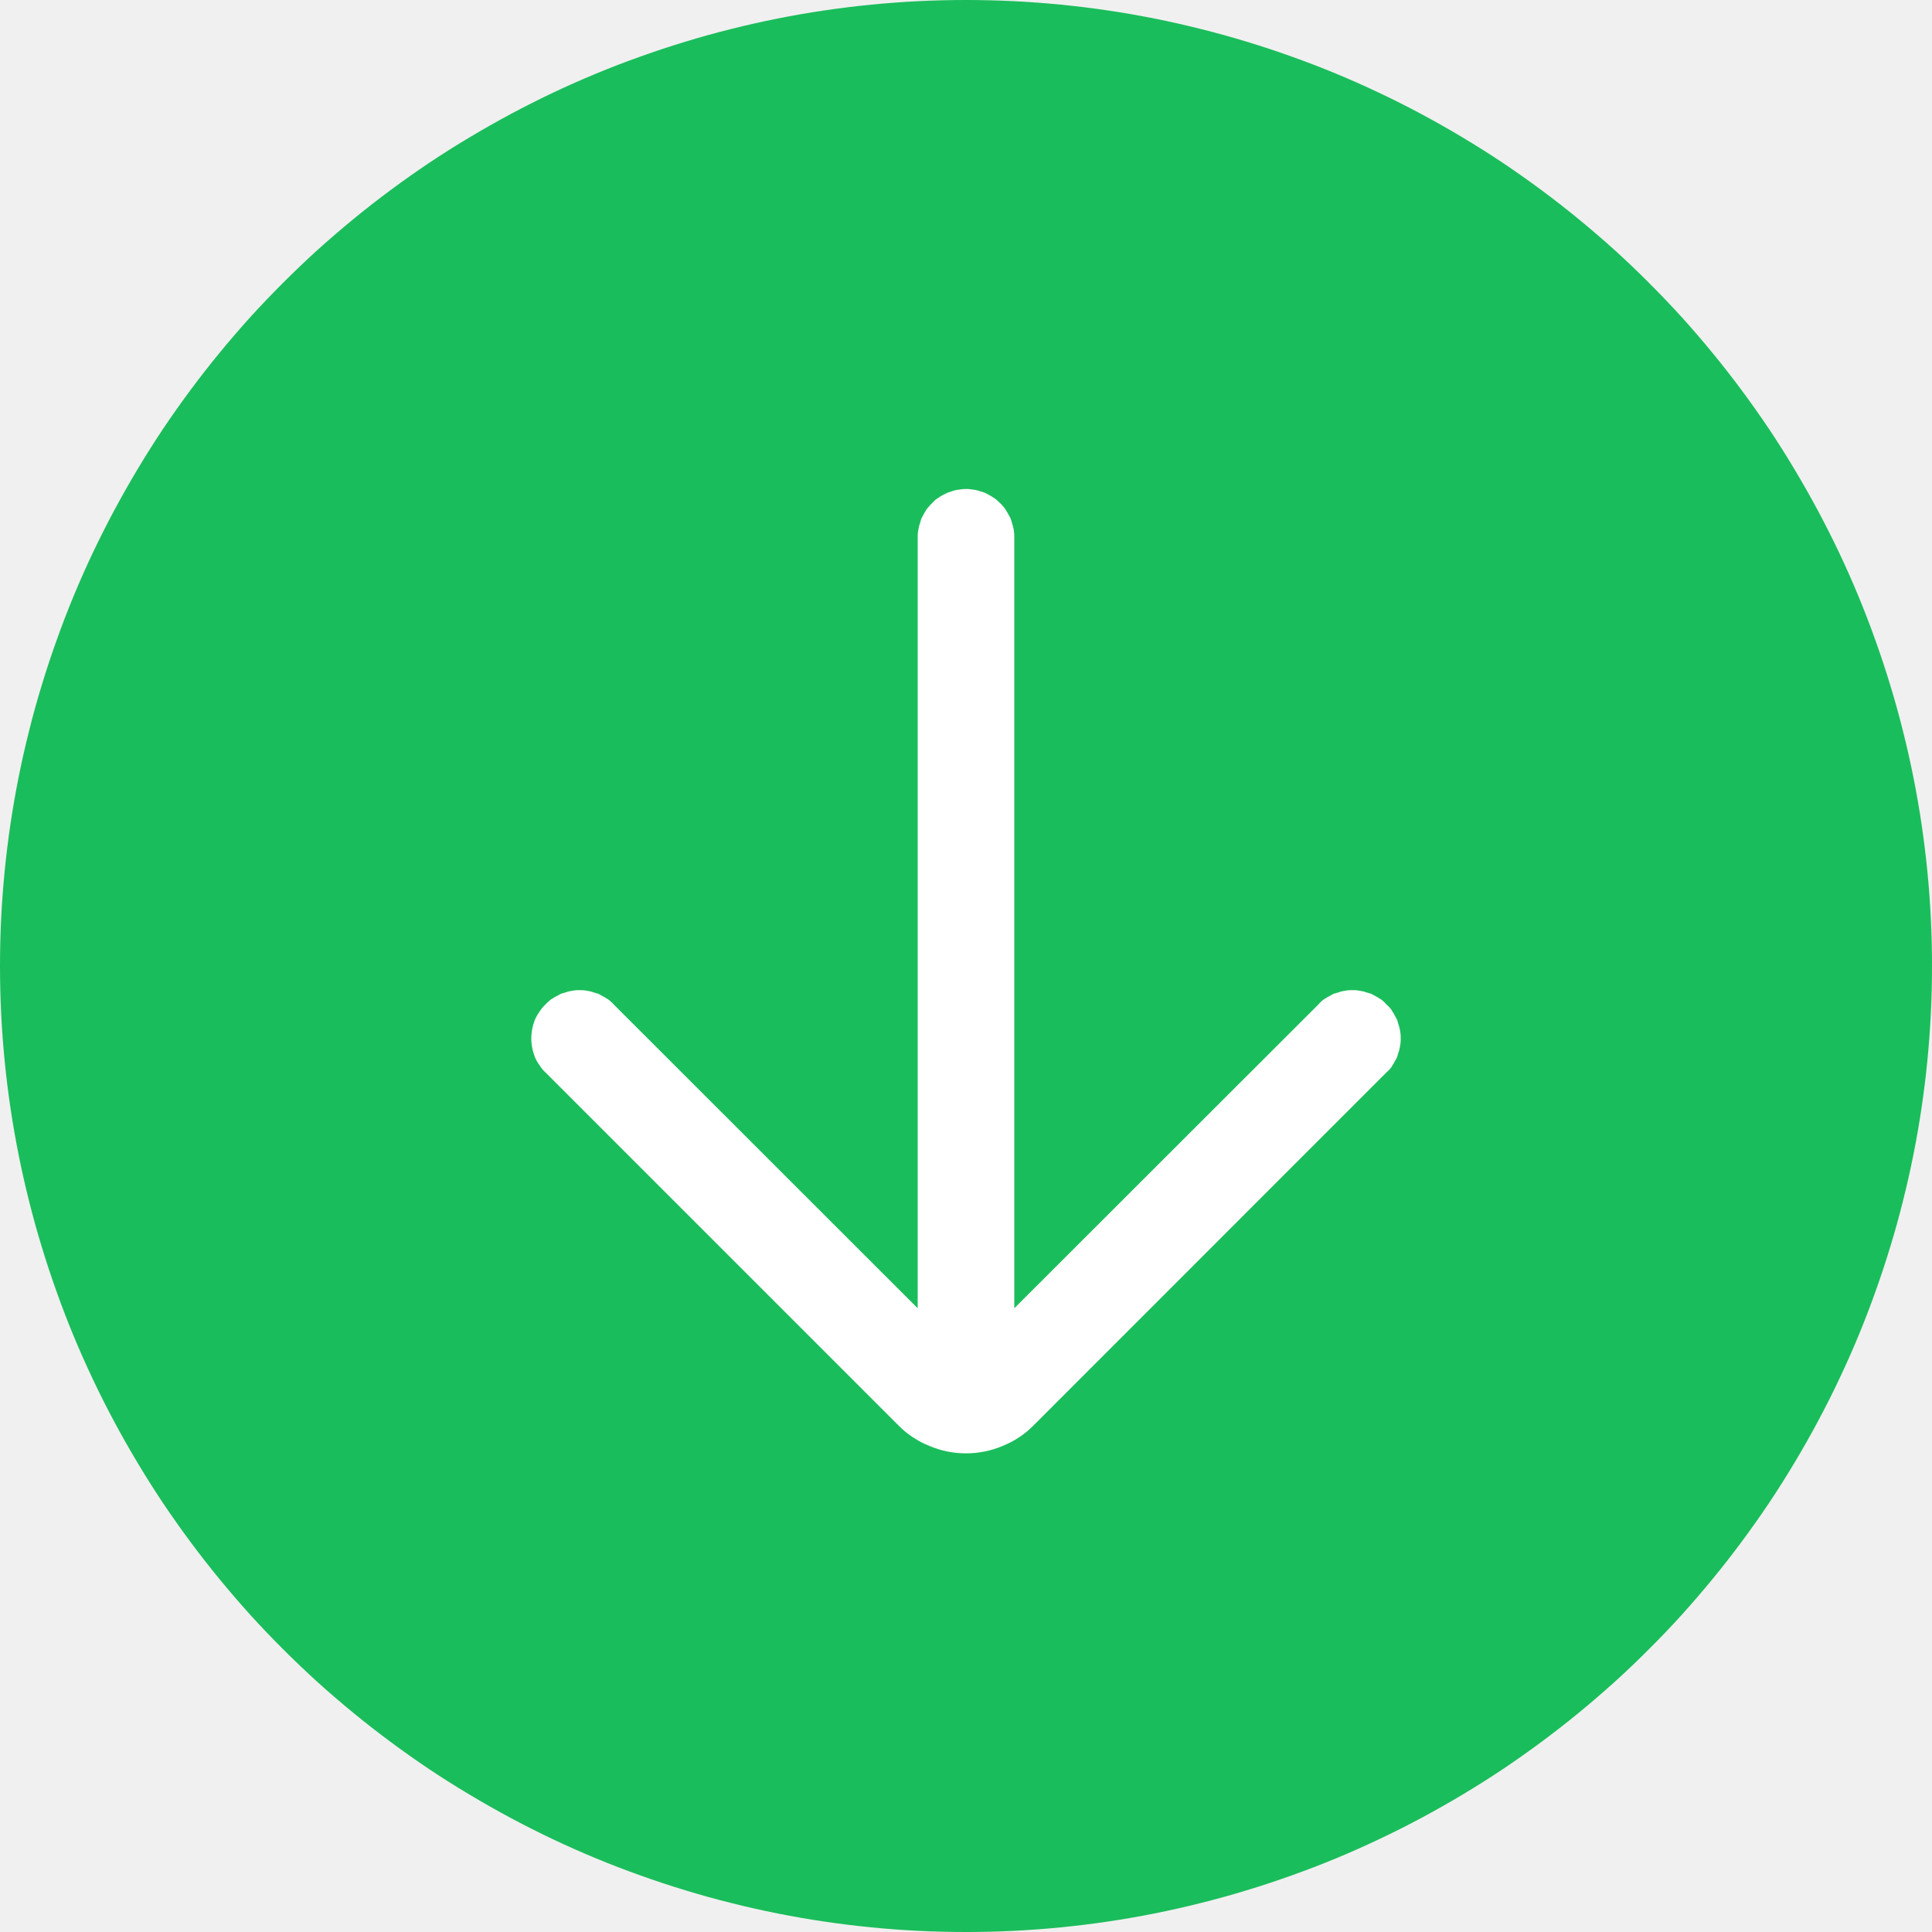
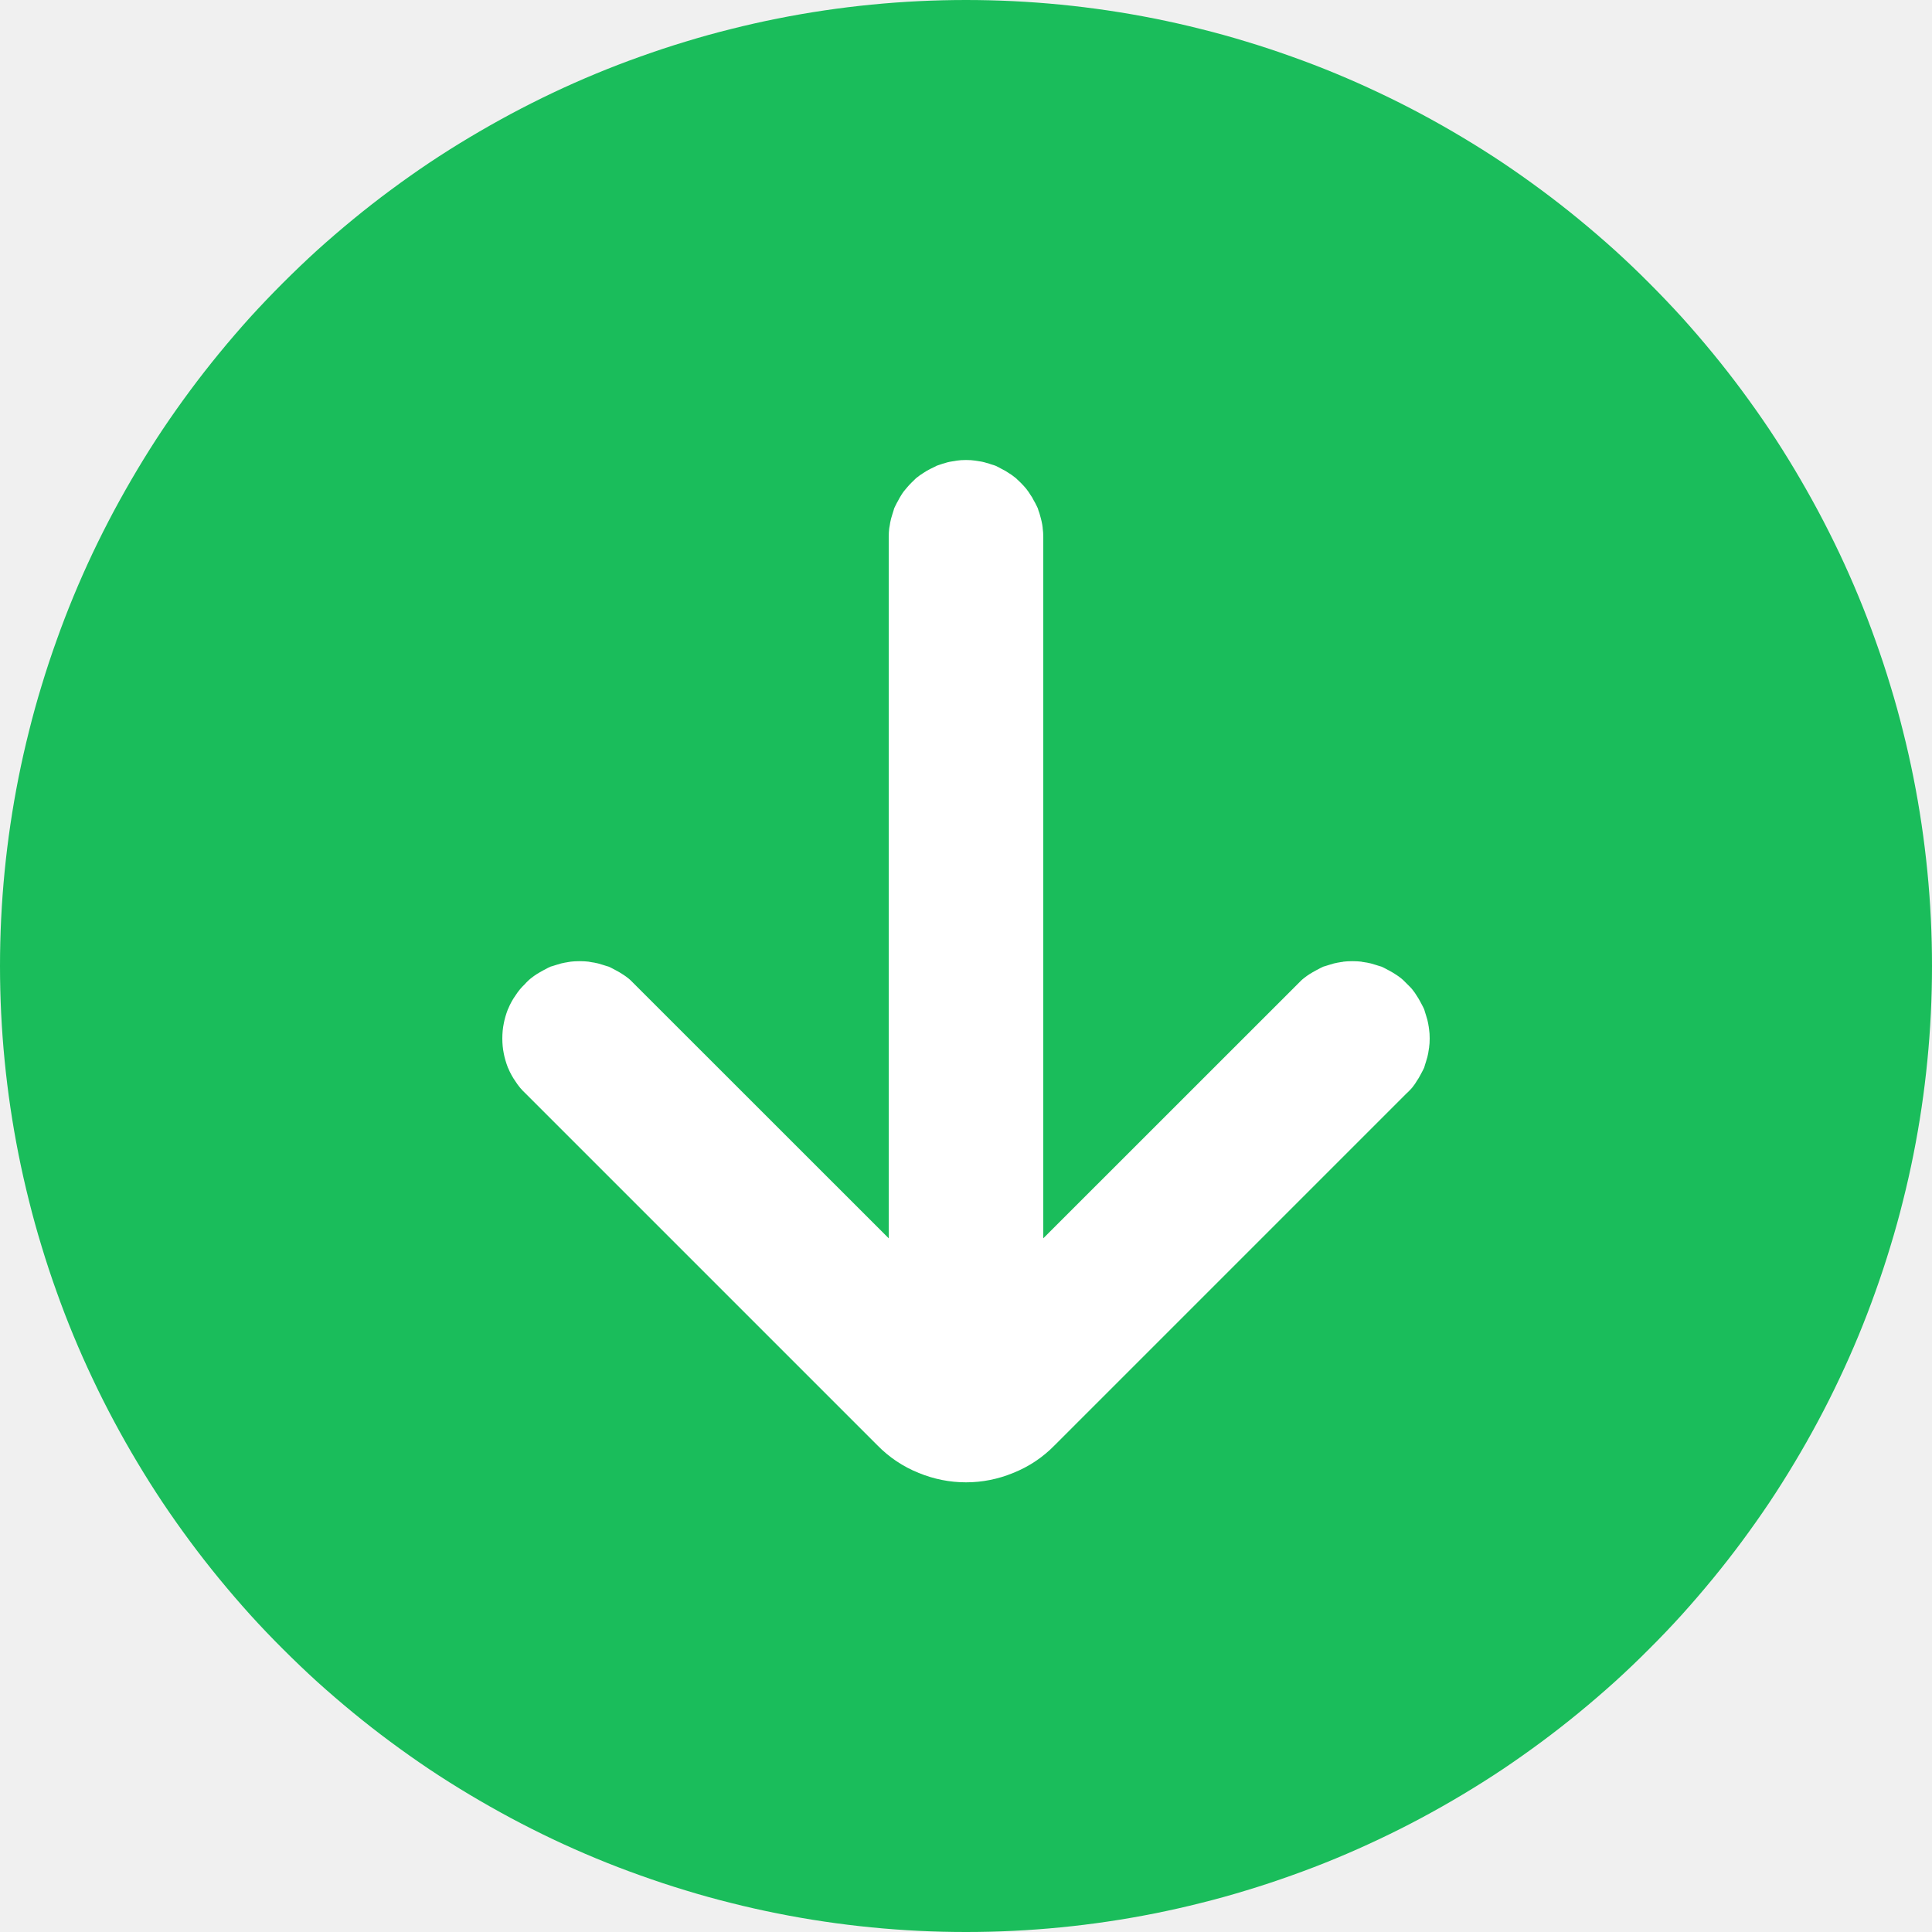
<svg xmlns="http://www.w3.org/2000/svg" width="20" height="20" viewBox="0 0 20 20" fill="none">
  <path fill="#1ABD5B" d="M0 10Q0 9.755 0.012 9.509Q0.024 9.264 0.048 9.02Q0.072 8.776 0.108 8.533Q0.144 8.29 0.192 8.049Q0.24 7.808 0.3 7.57Q0.359 7.332 0.431 7.097Q0.502 6.862 0.585 6.631Q0.667 6.4 0.761 6.173Q0.855 5.946 0.96 5.724Q1.065 5.503 1.181 5.286Q1.297 5.07 1.423 4.859Q1.549 4.648 1.685 4.444Q1.822 4.24 1.968 4.043Q2.114 3.846 2.27 3.656Q2.426 3.466 2.59 3.284Q2.755 3.103 2.929 2.929Q3.103 2.755 3.284 2.59Q3.466 2.426 3.656 2.27Q3.846 2.114 4.043 1.968Q4.24 1.822 4.444 1.685Q4.648 1.549 4.859 1.423Q5.07 1.297 5.286 1.181Q5.503 1.065 5.724 0.96Q5.946 0.855 6.173 0.761Q6.4 0.667 6.631 0.585Q6.862 0.502 7.097 0.431Q7.332 0.359 7.57 0.3Q7.808 0.24 8.049 0.192Q8.29 0.144 8.533 0.108Q8.776 0.072 9.02 0.048Q9.264 0.024 9.509 0.012Q9.755 0 10 0Q10.245 0 10.491 0.012Q10.736 0.024 10.98 0.048Q11.225 0.072 11.467 0.108Q11.71 0.144 11.951 0.192Q12.192 0.24 12.43 0.3Q12.668 0.359 12.903 0.431Q13.138 0.502 13.369 0.585Q13.6 0.667 13.827 0.761Q14.054 0.855 14.275 0.96Q14.498 1.065 14.714 1.181Q14.931 1.297 15.141 1.423Q15.352 1.549 15.556 1.685Q15.76 1.822 15.957 1.968Q16.154 2.114 16.344 2.27Q16.534 2.426 16.716 2.59Q16.898 2.755 17.071 2.929Q17.245 3.103 17.41 3.284Q17.574 3.466 17.73 3.656Q17.886 3.846 18.032 4.043Q18.178 4.24 18.315 4.444Q18.451 4.648 18.577 4.859Q18.703 5.07 18.819 5.286Q18.935 5.503 19.04 5.724Q19.145 5.946 19.239 6.173Q19.333 6.4 19.415 6.631Q19.498 6.862 19.569 7.097Q19.641 7.332 19.7 7.57Q19.76 7.808 19.808 8.049Q19.856 8.29 19.892 8.533Q19.928 8.776 19.952 9.02Q19.976 9.264 19.988 9.509Q20 9.755 20 10Q20 10.245 19.988 10.491Q19.976 10.736 19.952 10.98Q19.928 11.225 19.892 11.467Q19.856 11.71 19.808 11.951Q19.76 12.192 19.7 12.43Q19.641 12.668 19.569 12.903Q19.498 13.138 19.415 13.369Q19.333 13.6 19.239 13.827Q19.145 14.054 19.04 14.275Q18.935 14.498 18.819 14.714Q18.703 14.931 18.577 15.141Q18.451 15.352 18.315 15.556Q18.178 15.76 18.032 15.957Q17.886 16.154 17.73 16.344Q17.574 16.534 17.41 16.716Q17.245 16.898 17.071 17.071Q16.898 17.245 16.716 17.41Q16.534 17.574 16.344 17.73Q16.154 17.886 15.957 18.032Q15.76 18.178 15.556 18.315Q15.352 18.451 15.141 18.577Q14.931 18.703 14.714 18.819Q14.498 18.935 14.275 19.04Q14.054 19.145 13.827 19.239Q13.6 19.333 13.369 19.415Q13.138 19.498 12.903 19.569Q12.668 19.641 12.43 19.7Q12.192 19.76 11.951 19.808Q11.71 19.856 11.467 19.892Q11.225 19.928 10.98 19.952Q10.736 19.976 10.491 19.988Q10.245 20 10 20Q9.755 20 9.509 19.988Q9.264 19.976 9.02 19.952Q8.776 19.928 8.533 19.892Q8.29 19.856 8.049 19.808Q7.808 19.76 7.57 19.7Q7.332 19.641 7.097 19.569Q6.862 19.498 6.631 19.415Q6.4 19.333 6.173 19.239Q5.946 19.145 5.724 19.04Q5.503 18.935 5.286 18.819Q5.07 18.703 4.859 18.577Q4.648 18.451 4.444 18.315Q4.24 18.178 4.043 18.032Q3.846 17.886 3.656 17.73Q3.466 17.574 3.284 17.41Q3.103 17.245 2.929 17.071Q2.755 16.898 2.59 16.716Q2.426 16.534 2.27 16.344Q2.114 16.154 1.968 15.957Q1.822 15.76 1.685 15.556Q1.549 15.352 1.423 15.141Q1.297 14.931 1.181 14.714Q1.065 14.498 0.96 14.275Q0.855 14.054 0.761 13.827Q0.667 13.6 0.585 13.369Q0.502 13.138 0.431 12.903Q0.359 12.668 0.3 12.43Q0.24 12.192 0.192 11.951Q0.144 11.71 0.108 11.467Q0.072 11.225 0.048 10.98Q0.024 10.736 0.012 10.491Q0 10.245 0 10Z">
</path>
-   <path d="M5.537 10.943C5.525 10.91 5.515 10.88 5.51 10.848C5.503 10.815 5.5 10.783 5.5 10.75C5.5 10.717 5.503 10.685 5.51 10.652C5.515 10.62 5.525 10.59 5.537 10.557C5.55 10.527 5.565 10.5 5.585 10.473C5.603 10.445 5.622 10.42 5.647 10.398C5.657 10.385 5.67 10.375 5.683 10.363C5.695 10.352 5.707 10.342 5.723 10.335C5.735 10.325 5.75 10.318 5.765 10.31C5.777 10.303 5.793 10.295 5.808 10.287C5.825 10.283 5.84 10.277 5.855 10.273C5.87 10.268 5.888 10.262 5.902 10.26C5.918 10.258 5.935 10.255 5.95 10.252C5.968 10.25 5.982 10.25 6 10.25C6.018 10.25 6.032 10.25 6.05 10.252C6.065 10.255 6.082 10.258 6.098 10.26C6.112 10.262 6.13 10.268 6.145 10.273C6.16 10.277 6.175 10.283 6.192 10.287C6.207 10.295 6.223 10.303 6.235 10.31C6.25 10.318 6.265 10.325 6.277 10.335C6.293 10.342 6.305 10.352 6.317 10.363C6.33 10.375 6.343 10.385 6.353 10.398L9.5 13.543L9.5 5.562C9.5 5.545 9.5 5.53 9.502 5.513C9.505 5.497 9.508 5.48 9.51 5.465C9.512 5.45 9.518 5.433 9.523 5.418C9.527 5.402 9.533 5.388 9.537 5.37C9.545 5.355 9.553 5.34 9.56 5.327C9.568 5.312 9.575 5.298 9.585 5.285C9.592 5.27 9.602 5.258 9.615 5.245C9.625 5.232 9.635 5.22 9.648 5.21C9.658 5.197 9.67 5.188 9.682 5.175C9.695 5.165 9.71 5.155 9.723 5.147C9.735 5.138 9.75 5.13 9.765 5.122L9.81 5.1L9.855 5.085C9.87 5.08 9.887 5.075 9.902 5.072C9.92 5.07 9.935 5.067 9.953 5.065C9.967 5.062 9.985 5.062 10 5.062C10.018 5.062 10.033 5.062 10.05 5.065C10.065 5.067 10.082 5.07 10.098 5.072C10.115 5.075 10.13 5.08 10.145 5.085C10.16 5.09 10.178 5.095 10.193 5.1C10.207 5.107 10.223 5.115 10.235 5.122C10.25 5.13 10.265 5.138 10.277 5.147C10.293 5.155 10.305 5.165 10.318 5.175C10.33 5.188 10.342 5.197 10.355 5.21C10.365 5.22 10.377 5.232 10.387 5.245C10.398 5.258 10.408 5.27 10.415 5.285C10.425 5.298 10.432 5.312 10.44 5.327C10.45 5.343 10.455 5.355 10.463 5.37C10.467 5.388 10.475 5.402 10.477 5.418C10.482 5.433 10.488 5.45 10.49 5.465C10.495 5.48 10.495 5.497 10.498 5.513C10.5 5.53 10.5 5.545 10.5 5.562L10.5 13.543L13.648 10.398C13.658 10.385 13.67 10.375 13.682 10.363C13.695 10.352 13.707 10.342 13.723 10.335C13.735 10.325 13.75 10.318 13.765 10.31C13.777 10.303 13.793 10.295 13.807 10.287C13.825 10.283 13.84 10.277 13.855 10.273C13.87 10.268 13.887 10.262 13.902 10.26C13.918 10.258 13.935 10.255 13.95 10.252C13.967 10.25 13.982 10.25 14 10.25C14.018 10.25 14.033 10.25 14.05 10.252C14.065 10.255 14.082 10.258 14.098 10.26C14.113 10.262 14.13 10.268 14.145 10.273C14.16 10.277 14.175 10.283 14.193 10.287C14.207 10.295 14.223 10.303 14.235 10.31C14.25 10.318 14.265 10.325 14.277 10.335C14.293 10.342 14.305 10.352 14.318 10.363C14.33 10.375 14.342 10.385 14.352 10.398C14.365 10.408 14.375 10.42 14.387 10.432C14.398 10.445 14.408 10.457 14.415 10.473C14.425 10.485 14.432 10.5 14.44 10.515C14.447 10.527 14.455 10.543 14.463 10.557C14.467 10.575 14.473 10.59 14.477 10.605C14.482 10.62 14.488 10.637 14.49 10.652C14.492 10.668 14.495 10.685 14.498 10.7C14.5 10.717 14.5 10.732 14.5 10.75C14.5 10.768 14.5 10.783 14.498 10.8C14.495 10.815 14.492 10.832 14.49 10.848C14.488 10.863 14.482 10.88 14.477 10.895C14.473 10.91 14.467 10.925 14.463 10.943C14.455 10.957 14.447 10.973 14.44 10.985C14.432 11 14.425 11.015 14.415 11.027C14.408 11.043 14.398 11.055 14.387 11.068C14.375 11.08 14.365 11.092 14.352 11.102L10.705 14.75C10.61 14.848 10.5 14.92 10.375 14.97C10.255 15.02 10.13 15.045 10 15.045C9.87 15.045 9.745 15.02 9.625 14.97C9.5 14.92 9.39 14.848 9.295 14.75L5.647 11.102C5.622 11.08 5.603 11.055 5.585 11.027C5.565 11 5.55 10.973 5.537 10.943Z" fill="#FFFFFF">
+   <path d="M5.585 11.027C5.603 11.055 5.622 11.08 5.647 11.102L9.295 14.75C9.39 14.848 9.5 14.92 9.625 14.97C9.745 15.02 9.87 15.045 10 15.045C10.13 15.045 10.255 15.02 10.375 14.97C10.5 14.92 10.61 14.848 10.705 14.75L14.352 11.102C14.365 11.092 14.375 11.08 14.387 11.068C14.398 11.055 14.408 11.043 14.415 11.027C14.425 11.015 14.432 11 14.44 10.985C14.447 10.973 14.455 10.957 14.463 10.943C14.467 10.925 14.473 10.91 14.477 10.895C14.482 10.88 14.488 10.863 14.49 10.848C14.492 10.832 14.495 10.815 14.498 10.8C14.5 10.783 14.5 10.768 14.5 10.75C14.5 10.732 14.5 10.717 14.498 10.7C14.495 10.685 14.492 10.668 14.49 10.652C14.488 10.637 14.482 10.62 14.477 10.605C14.473 10.59 14.467 10.575 14.463 10.557C14.455 10.543 14.447 10.527 14.44 10.515C14.432 10.5 14.425 10.485 14.415 10.473C14.408 10.457 14.398 10.445 14.387 10.432C14.375 10.42 14.365 10.408 14.352 10.398C14.342 10.385 14.33 10.375 14.318 10.363C14.305 10.352 14.293 10.342 14.277 10.335C14.265 10.325 14.25 10.318 14.235 10.31C14.223 10.303 14.207 10.295 14.193 10.287C14.175 10.283 14.16 10.277 14.145 10.273C14.13 10.268 14.113 10.262 14.098 10.26C14.082 10.258 14.065 10.255 14.05 10.252C14.033 10.25 14.018 10.25 14 10.25C13.982 10.25 13.967 10.25 13.95 10.252C13.935 10.255 13.918 10.258 13.902 10.26C13.887 10.262 13.87 10.268 13.855 10.273C13.84 10.277 13.825 10.283 13.807 10.287C13.793 10.295 13.777 10.303 13.765 10.31C13.75 10.318 13.735 10.325 13.723 10.335C13.707 10.342 13.695 10.352 13.682 10.363C13.67 10.375 13.658 10.385 13.648 10.398L10.5 13.543L10.5 5.562C10.5 5.545 10.5 5.53 10.498 5.513C10.495 5.497 10.495 5.48 10.49 5.465C10.488 5.45 10.482 5.433 10.477 5.418C10.475 5.402 10.467 5.388 10.463 5.37C10.455 5.355 10.45 5.343 10.44 5.327C10.432 5.312 10.425 5.298 10.415 5.285C10.408 5.27 10.398 5.258 10.387 5.245C10.377 5.232 10.365 5.22 10.355 5.21C10.342 5.197 10.33 5.188 10.318 5.175C10.305 5.165 10.293 5.155 10.277 5.147C10.265 5.138 10.25 5.13 10.235 5.122C10.223 5.115 10.207 5.107 10.193 5.1C10.178 5.095 10.16 5.09 10.145 5.085C10.13 5.08 10.115 5.075 10.098 5.072C10.082 5.07 10.065 5.067 10.05 5.065C10.033 5.062 10.018 5.062 10 5.062C9.985 5.062 9.967 5.062 9.953 5.065C9.935 5.067 9.92 5.07 9.902 5.072C9.887 5.075 9.87 5.08 9.855 5.085L9.81 5.1L9.765 5.122C9.75 5.13 9.735 5.138 9.723 5.147C9.71 5.155 9.695 5.165 9.682 5.175C9.67 5.188 9.658 5.197 9.648 5.21C9.635 5.22 9.625 5.232 9.615 5.245C9.602 5.258 9.592 5.27 9.585 5.285C9.575 5.298 9.568 5.312 9.56 5.327C9.553 5.34 9.545 5.355 9.537 5.37C9.533 5.388 9.527 5.402 9.523 5.418C9.518 5.433 9.512 5.45 9.51 5.465C9.508 5.48 9.505 5.497 9.502 5.513C9.5 5.53 9.5 5.545 9.5 5.562L9.5 13.543L6.353 10.398C6.343 10.385 6.33 10.375 6.317 10.363C6.305 10.352 6.293 10.342 6.277 10.335C6.265 10.325 6.25 10.318 6.235 10.31C6.223 10.303 6.207 10.295 6.192 10.287C6.175 10.283 6.16 10.277 6.145 10.273C6.13 10.268 6.112 10.262 6.098 10.26C6.082 10.258 6.065 10.255 6.05 10.252C6.032 10.25 6.018 10.25 6 10.25C5.982 10.25 5.968 10.25 5.95 10.252C5.935 10.255 5.918 10.258 5.902 10.26C5.888 10.262 5.87 10.268 5.855 10.273C5.84 10.277 5.825 10.283 5.808 10.287C5.793 10.295 5.777 10.303 5.765 10.31C5.75 10.318 5.735 10.325 5.723 10.335C5.707 10.342 5.695 10.352 5.683 10.363C5.67 10.375 5.657 10.385 5.647 10.398C5.622 10.42 5.603 10.445 5.585 10.473C5.565 10.5 5.55 10.527 5.537 10.557C5.525 10.59 5.515 10.62 5.51 10.652C5.503 10.685 5.5 10.717 5.5 10.75C5.5 10.783 5.503 10.815 5.51 10.848C5.515 10.88 5.525 10.91 5.537 10.943C5.55 10.973 5.565 11 5.585 11.027Z" fill="#FFFFFF">
+ </path>
+   <path d="M5.215 10.905C5.223 10.949 5.237 10.997 5.257 11.05L5.257 11.05L5.259 11.054L5.261 11.058L5.261 11.058C5.281 11.107 5.307 11.153 5.337 11.196C5.367 11.243 5.402 11.284 5.44 11.319L9.082 14.961C9.204 15.086 9.347 15.182 9.511 15.248C9.668 15.312 9.831 15.345 10 15.345C10.169 15.345 10.332 15.312 10.488 15.248C10.653 15.182 10.796 15.086 10.918 14.961L14.557 11.322C14.569 11.311 14.582 11.299 14.595 11.285C14.598 11.282 14.599 11.28 14.6 11.28L14.611 11.268L14.622 11.255C14.64 11.232 14.656 11.21 14.668 11.188C14.68 11.171 14.692 11.151 14.704 11.128C14.711 11.114 14.72 11.097 14.731 11.077L14.743 11.052L14.751 11.025C14.753 11.017 14.757 11.006 14.762 10.99C14.773 10.957 14.781 10.926 14.786 10.897L14.786 10.894L14.79 10.869L14.793 10.849L14.793 10.849L14.794 10.847L14.794 10.846L14.794 10.842C14.798 10.817 14.8 10.786 14.8 10.75C14.8 10.714 14.798 10.683 14.794 10.658L14.794 10.654L14.794 10.653L14.793 10.651L14.79 10.628L14.786 10.606L14.786 10.603L14.786 10.603C14.781 10.574 14.773 10.543 14.762 10.51C14.757 10.494 14.753 10.482 14.751 10.475L14.743 10.448L14.731 10.423C14.72 10.403 14.711 10.386 14.704 10.372C14.692 10.349 14.68 10.329 14.668 10.311C14.656 10.29 14.64 10.268 14.622 10.245L14.611 10.232L14.6 10.22C14.599 10.22 14.598 10.218 14.595 10.215C14.585 10.204 14.575 10.194 14.565 10.185C14.556 10.175 14.546 10.165 14.535 10.155C14.532 10.152 14.53 10.151 14.53 10.15L14.518 10.139L14.505 10.128C14.482 10.11 14.46 10.094 14.438 10.081C14.421 10.07 14.401 10.058 14.378 10.046C14.364 10.038 14.347 10.029 14.327 10.019L14.302 10.007L14.275 9.999C14.267 9.997 14.256 9.993 14.24 9.988C14.207 9.977 14.176 9.969 14.147 9.964L14.144 9.964L14.119 9.96L14.099 9.957L14.097 9.956L14.096 9.956L14.092 9.955C14.067 9.952 14.036 9.95 14 9.95C13.964 9.95 13.933 9.952 13.908 9.955L13.904 9.956L13.903 9.956L13.901 9.957L13.878 9.96L13.856 9.964L13.853 9.964C13.824 9.969 13.793 9.977 13.76 9.988C13.744 9.993 13.732 9.997 13.725 9.999L13.698 10.007L13.673 10.019C13.653 10.029 13.636 10.038 13.622 10.046C13.599 10.058 13.579 10.07 13.561 10.081C13.54 10.094 13.518 10.11 13.495 10.128L13.482 10.139L13.47 10.15C13.47 10.151 13.468 10.152 13.465 10.155C13.451 10.168 13.439 10.181 13.428 10.192L10.8 12.819L10.8 5.562C10.8 5.527 10.798 5.496 10.794 5.47L10.794 5.47L10.794 5.467L10.793 5.463L10.794 5.465C10.791 5.441 10.788 5.419 10.783 5.399C10.779 5.379 10.773 5.359 10.767 5.337C10.763 5.321 10.758 5.305 10.751 5.287C10.751 5.286 10.75 5.285 10.75 5.284L10.743 5.261L10.731 5.236C10.73 5.235 10.729 5.233 10.728 5.23C10.719 5.211 10.71 5.195 10.701 5.18C10.691 5.159 10.68 5.14 10.668 5.124C10.656 5.103 10.64 5.081 10.622 5.058L10.622 5.058C10.608 5.041 10.59 5.021 10.567 4.998L10.567 4.998C10.559 4.99 10.549 4.98 10.537 4.969C10.533 4.965 10.53 4.963 10.53 4.963L10.518 4.951L10.505 4.941L10.505 4.941L10.505 4.941C10.482 4.922 10.46 4.907 10.438 4.894C10.421 4.882 10.401 4.87 10.378 4.859C10.364 4.851 10.347 4.842 10.327 4.832L10.307 4.822L10.287 4.815C10.28 4.813 10.27 4.81 10.257 4.806C10.248 4.803 10.243 4.801 10.24 4.8C10.204 4.789 10.173 4.78 10.144 4.776L10.143 4.776L10.119 4.772L10.098 4.769L10.096 4.768L10.092 4.768C10.067 4.764 10.036 4.762 10 4.762C9.964 4.762 9.933 4.764 9.908 4.768L9.907 4.768L9.885 4.772L9.859 4.776L9.857 4.776L9.853 4.777C9.824 4.781 9.793 4.789 9.76 4.8L9.715 4.815L9.695 4.822L9.676 4.832L9.631 4.854C9.602 4.869 9.577 4.883 9.556 4.898C9.534 4.911 9.514 4.926 9.495 4.941L9.495 4.941L9.482 4.951L9.47 4.963C9.47 4.963 9.468 4.965 9.465 4.968C9.454 4.978 9.444 4.988 9.434 4.998C9.42 5.012 9.405 5.028 9.39 5.046C9.367 5.071 9.347 5.097 9.33 5.125C9.319 5.143 9.307 5.162 9.296 5.185C9.288 5.198 9.279 5.215 9.269 5.236L9.269 5.236L9.257 5.261L9.249 5.288C9.247 5.295 9.243 5.307 9.238 5.323C9.227 5.356 9.219 5.387 9.214 5.416L9.214 5.418L9.21 5.443L9.206 5.464L9.206 5.467L9.205 5.47C9.202 5.496 9.2 5.527 9.2 5.562L9.2 12.819L6.572 10.192C6.561 10.181 6.549 10.168 6.535 10.155C6.532 10.152 6.53 10.151 6.53 10.15L6.518 10.139L6.505 10.128C6.482 10.11 6.46 10.094 6.438 10.081C6.421 10.07 6.401 10.058 6.378 10.046C6.364 10.038 6.347 10.029 6.327 10.019L6.327 10.019L6.302 10.007L6.275 9.999C6.267 9.997 6.256 9.993 6.24 9.988L6.24 9.988L6.24 9.988C6.207 9.977 6.176 9.969 6.147 9.964L6.144 9.964L6.119 9.96L6.098 9.956L6.096 9.956L6.092 9.955C6.067 9.952 6.036 9.95 6 9.95C5.964 9.95 5.933 9.952 5.908 9.955L5.904 9.956L5.902 9.956L5.878 9.96L5.856 9.964L5.853 9.964C5.824 9.969 5.793 9.977 5.76 9.988L5.76 9.988L5.76 9.988C5.744 9.993 5.733 9.997 5.725 9.999L5.698 10.007L5.673 10.019L5.673 10.019C5.653 10.029 5.636 10.038 5.622 10.046C5.599 10.058 5.579 10.07 5.561 10.081C5.54 10.094 5.518 10.11 5.495 10.128L5.495 10.128L5.482 10.139L5.47 10.15L5.47 10.15C5.47 10.151 5.468 10.152 5.465 10.155C5.453 10.166 5.442 10.177 5.433 10.188C5.397 10.222 5.365 10.26 5.337 10.304C5.307 10.346 5.281 10.393 5.261 10.442L5.259 10.446L5.257 10.45C5.237 10.502 5.223 10.551 5.215 10.595C5.205 10.643 5.2 10.695 5.2 10.75C5.2 10.805 5.205 10.856 5.215 10.905ZM5.806 10.802C5.807 10.806 5.81 10.816 5.816 10.83C5.819 10.838 5.823 10.845 5.828 10.851L5.828 10.851L5.833 10.858L5.838 10.866C5.842 10.873 5.845 10.877 5.848 10.88L5.854 10.885L5.86 10.89L9.507 14.538L9.508 14.539L9.51 14.541C9.574 14.606 9.649 14.657 9.736 14.691L9.738 14.692L9.74 14.693L9.74 14.693C9.823 14.728 9.91 14.745 10 14.745C10.09 14.745 10.177 14.728 10.26 14.693L10.26 14.693L10.261 14.692L10.264 14.691C10.351 14.657 10.426 14.606 10.49 14.541L10.491 14.539L10.493 14.538L14.152 10.879L14.155 10.876L14.161 10.865L14.171 10.852L14.172 10.851L14.177 10.841L14.183 10.831L14.183 10.83C14.186 10.821 14.189 10.811 14.193 10.8C14.194 10.798 14.194 10.796 14.195 10.794L14.198 10.775L14.2 10.761L14.2 10.75L14.2 10.739L14.197 10.722L14.195 10.705C14.194 10.704 14.194 10.702 14.193 10.7C14.189 10.689 14.186 10.679 14.183 10.67L14.183 10.669L14.177 10.659L14.172 10.649L14.171 10.648L14.161 10.635L14.155 10.624L14.139 10.611L14.126 10.595L14.115 10.589L14.102 10.579L14.101 10.578L14.091 10.573L14.081 10.567L14.08 10.567C14.071 10.564 14.061 10.561 14.05 10.557C14.048 10.556 14.046 10.556 14.044 10.555L14.025 10.552L14.011 10.55L14 10.55L13.989 10.55L13.972 10.553L13.955 10.555C13.954 10.556 13.952 10.556 13.95 10.557C13.939 10.561 13.929 10.564 13.92 10.567L13.919 10.567L13.909 10.573L13.899 10.578L13.898 10.579L13.885 10.589L13.874 10.595L13.871 10.598L13.86 10.61L10.712 13.755L10.2 14.267L10.2 5.562L10.2 5.551C10.199 5.547 10.199 5.543 10.198 5.539L10.198 5.537L10.195 5.518C10.194 5.517 10.194 5.515 10.193 5.512L10.185 5.49L10.185 5.485L10.18 5.478L10.172 5.462L10.171 5.46L10.161 5.448L10.153 5.433L10.153 5.432L10.153 5.433C10.152 5.431 10.148 5.427 10.143 5.422L10.143 5.422C10.142 5.422 10.14 5.419 10.136 5.415C10.133 5.413 10.13 5.41 10.127 5.408L10.115 5.402L10.102 5.392L10.101 5.391L10.091 5.386L10.081 5.38L10.079 5.379C10.066 5.375 10.057 5.372 10.05 5.37C10.048 5.369 10.046 5.368 10.045 5.368L10.025 5.365L10.011 5.362L10 5.362L9.991 5.362L9.975 5.365L9.955 5.368C9.953 5.368 9.952 5.369 9.95 5.37L9.925 5.378L9.899 5.391L9.898 5.392L9.894 5.394L9.877 5.405L9.875 5.406L9.875 5.406L9.861 5.423L9.848 5.433L9.842 5.441L9.839 5.448L9.829 5.46L9.828 5.462L9.823 5.472L9.817 5.482L9.817 5.483C9.814 5.492 9.811 5.502 9.807 5.512C9.806 5.514 9.806 5.516 9.805 5.518L9.802 5.537L9.8 5.552L9.8 5.562L9.8 14.267L9.288 13.755L6.14 10.61L6.129 10.598L6.126 10.595L6.115 10.589L6.102 10.579L6.101 10.578L6.09 10.573L6.081 10.567L6.08 10.567C6.071 10.564 6.061 10.561 6.05 10.557L6.05 10.557L6.05 10.557C6.048 10.556 6.046 10.556 6.045 10.555L6.025 10.552L6.011 10.55L6 10.55L5.989 10.55L5.972 10.553L5.955 10.555C5.954 10.556 5.952 10.556 5.95 10.557L5.95 10.557L5.95 10.557C5.939 10.561 5.929 10.564 5.92 10.567L5.919 10.567L5.909 10.573L5.899 10.578L5.885 10.589L5.874 10.595L5.866 10.604L5.848 10.62L5.848 10.62C5.845 10.623 5.842 10.627 5.838 10.633L5.833 10.641L5.828 10.649C5.823 10.655 5.819 10.662 5.816 10.67C5.81 10.684 5.807 10.694 5.806 10.698L5.805 10.709L5.802 10.72C5.801 10.727 5.8 10.737 5.8 10.75C5.8 10.763 5.801 10.773 5.802 10.78L5.805 10.791L5.806 10.802L5.806 10.802Z" fill-rule="evenodd" fill="#FFFFFF">
</path>
</svg>
